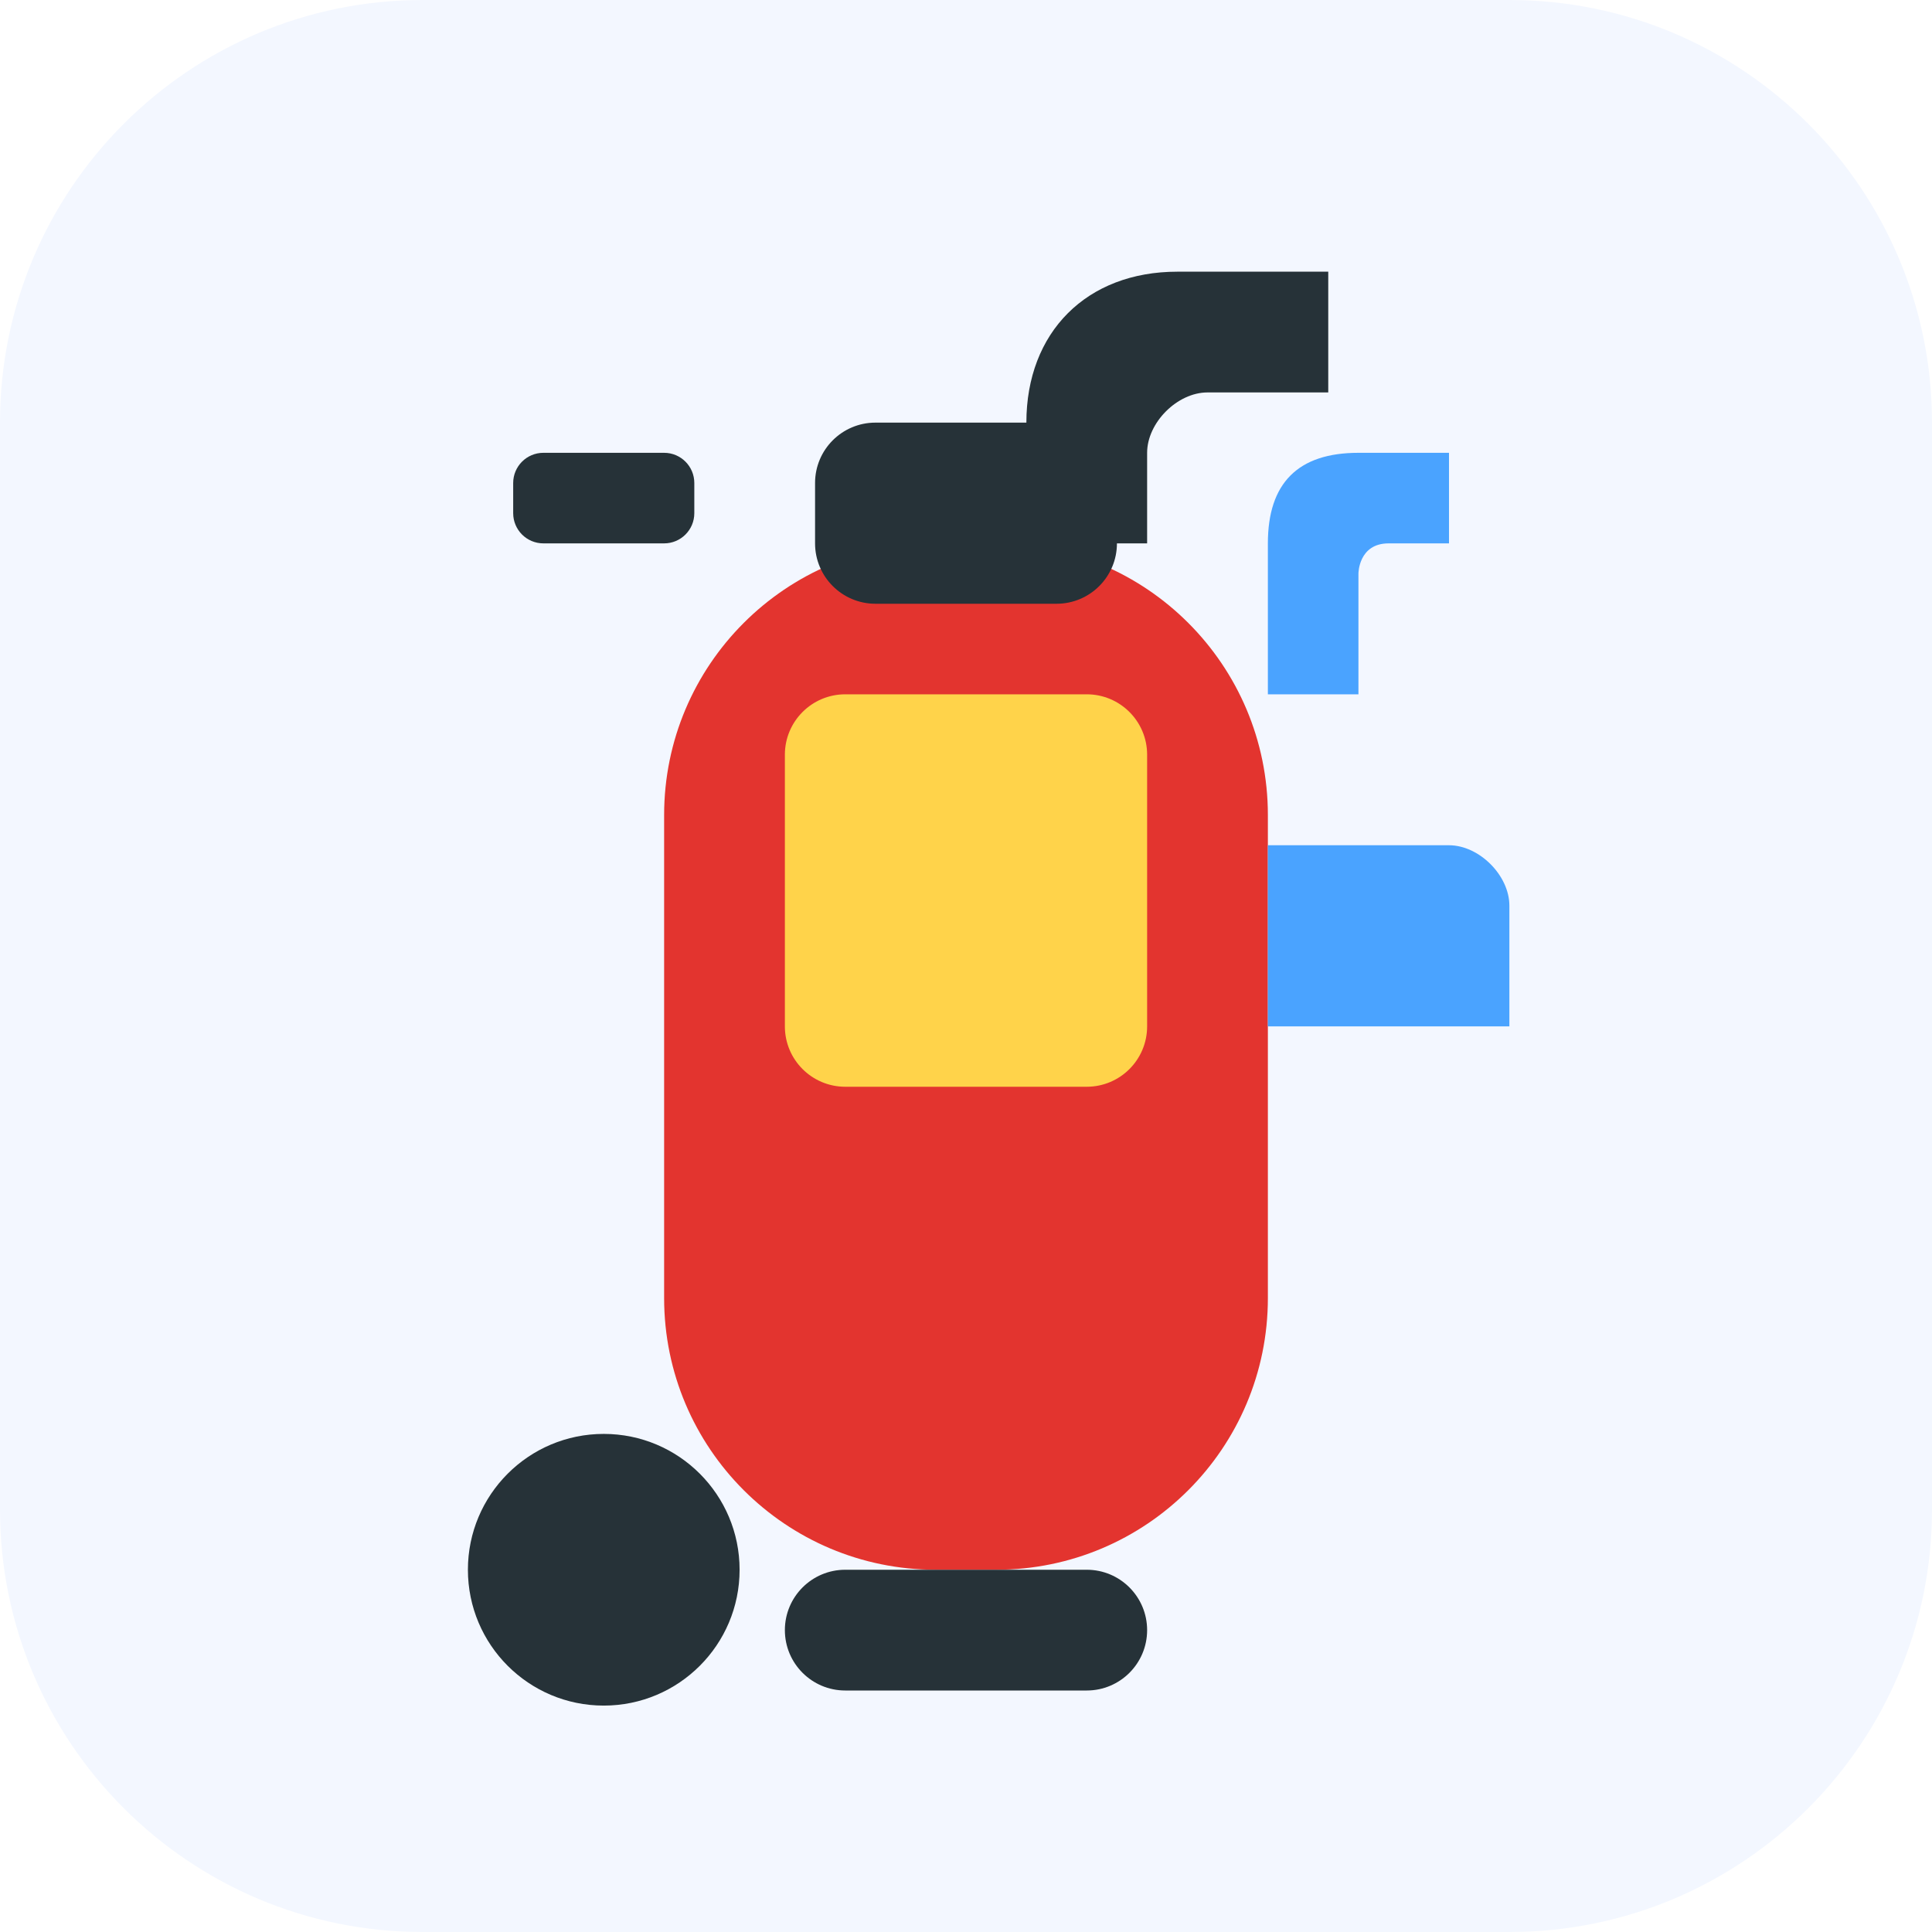
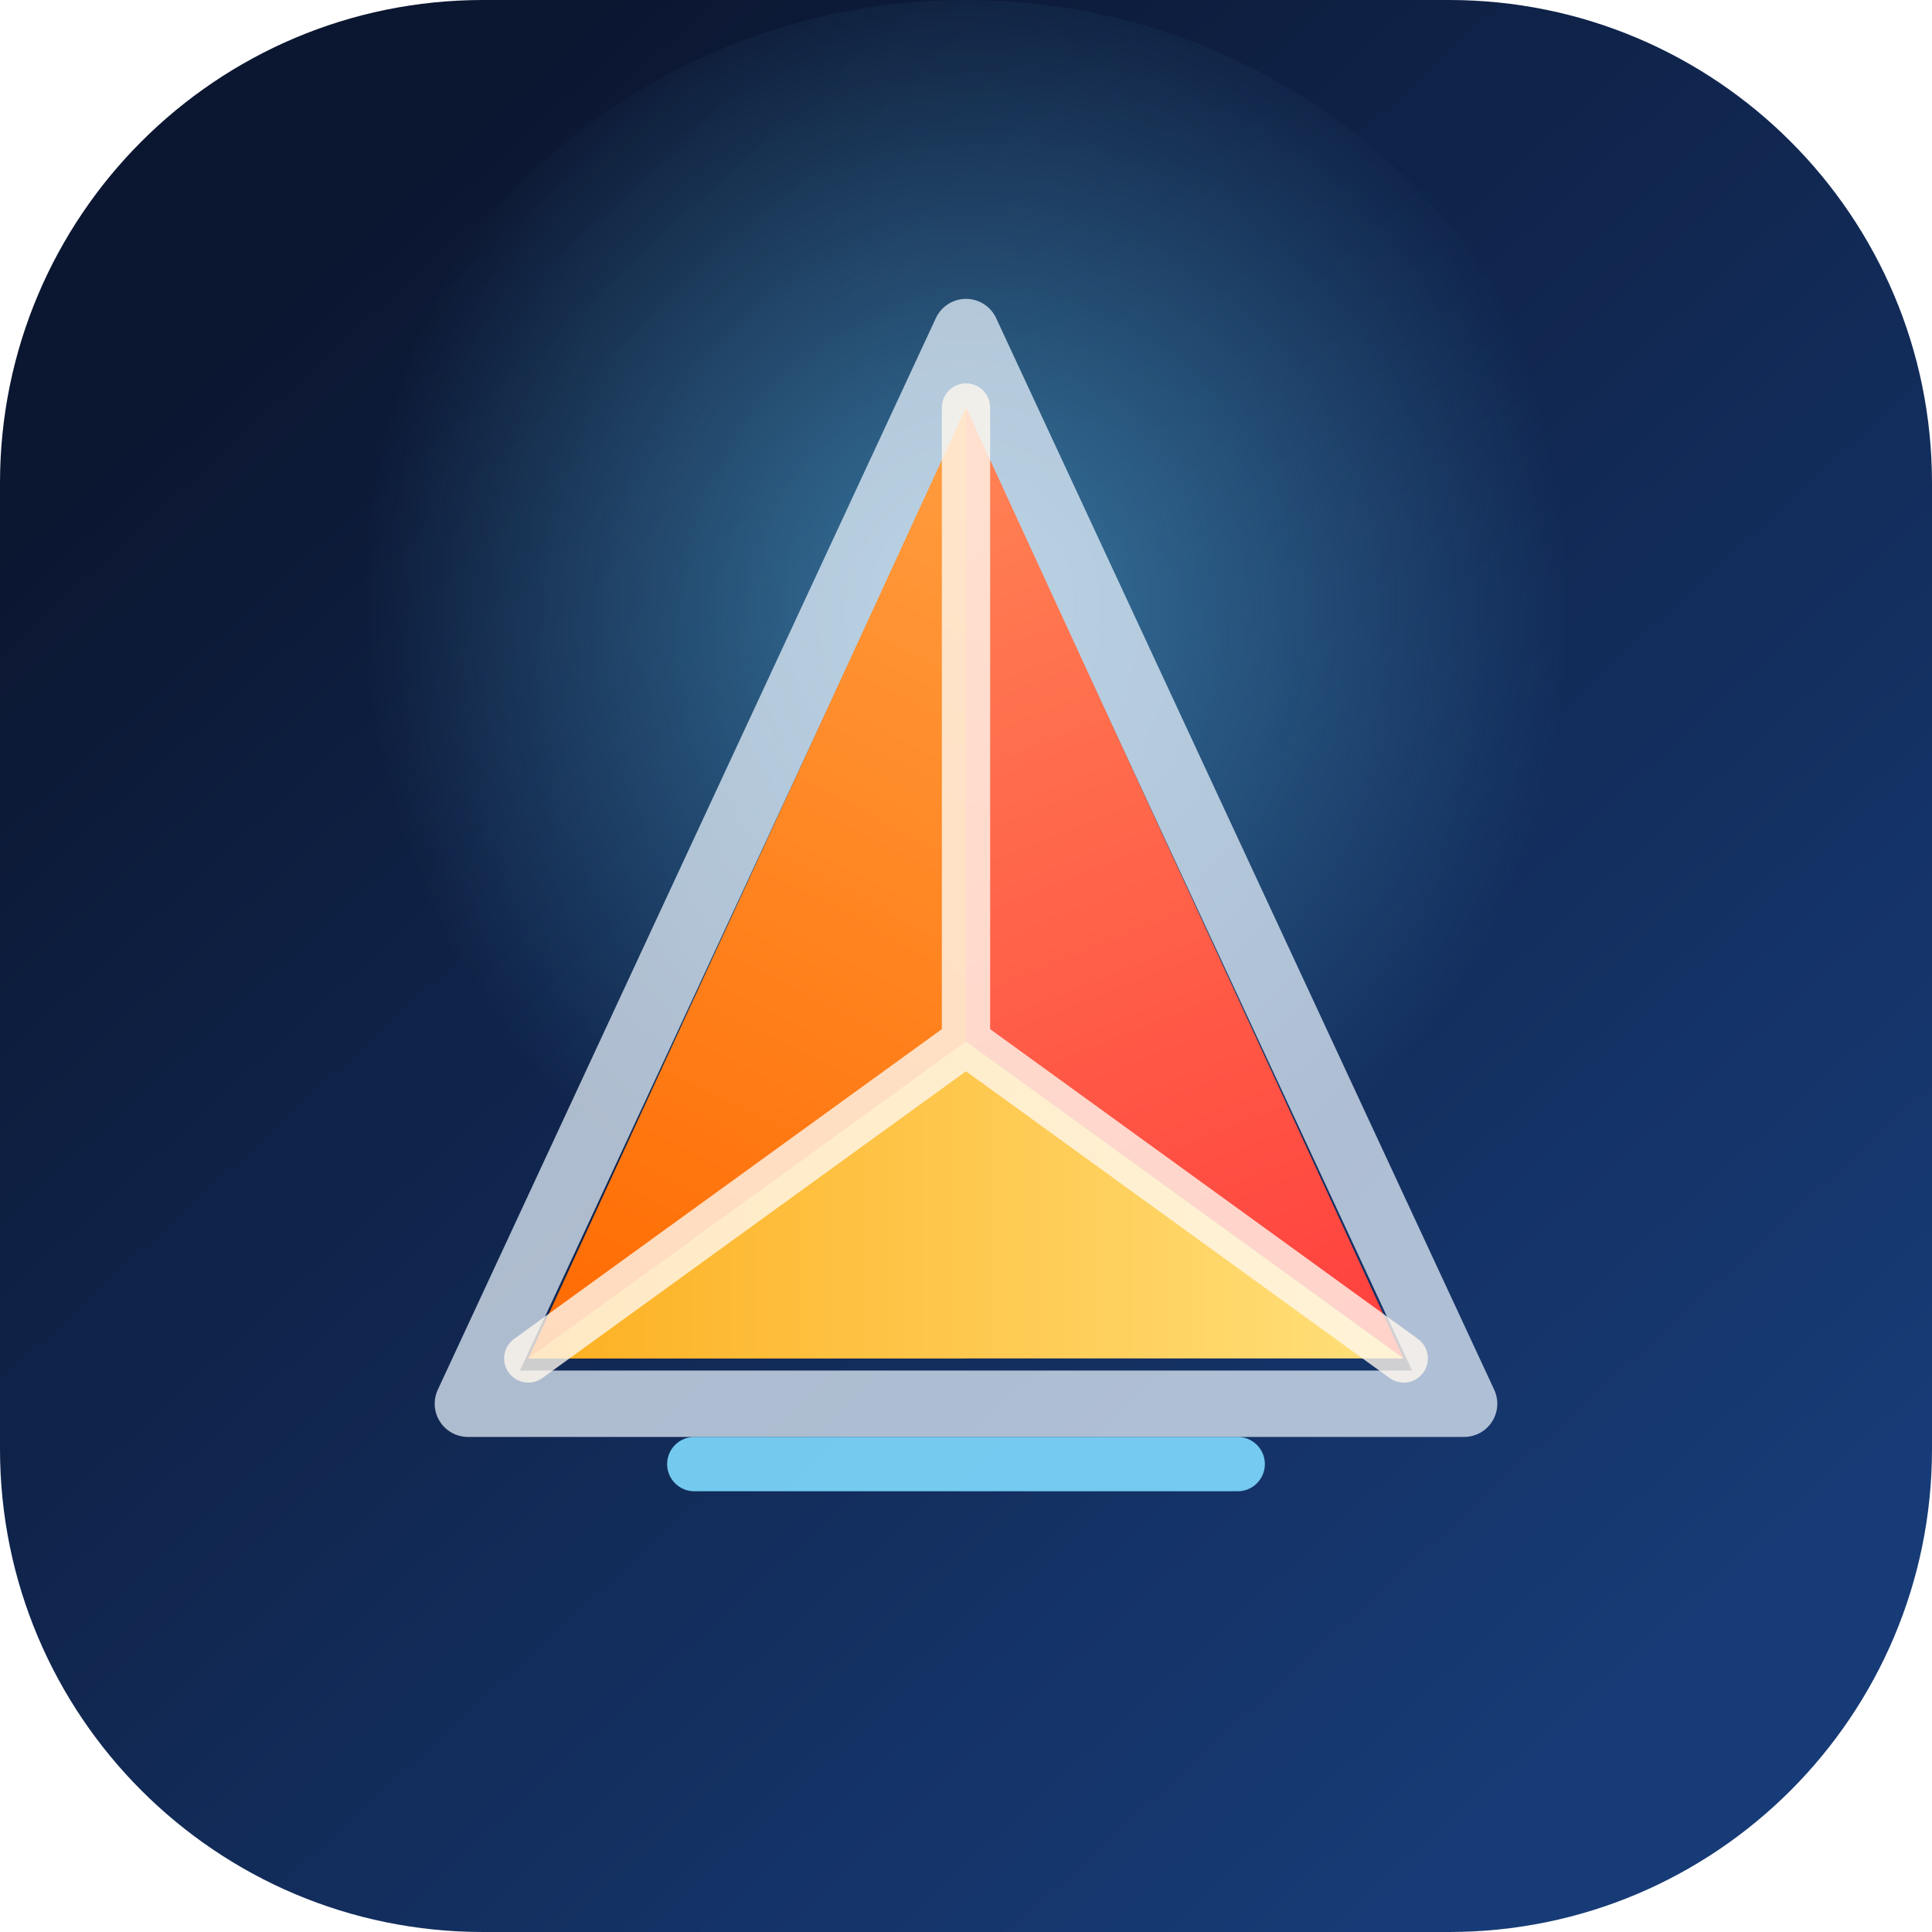
- <svg xmlns="http://www.w3.org/2000/svg" viewBox="0 0 64 64" role="img" aria-label="Favicon extintor de incendio">
-   <rect width="64" height="64" rx="14" fill="#F3F7FF" />
-   <rect x="22" y="18" width="20" height="34" rx="9" fill="#E3342F" />
-   <rect x="26" y="23" width="12" height="13" rx="2" fill="#FFD34A" />
-   <rect x="27" y="14" width="10" height="6" rx="2" fill="#263238" />
-   <path d="M34 14c0-3 2-5 5-5h5v4h-4c-1 0-2 1-2 2v3h-4z" fill="#263238" />
-   <path d="M42 18c0-2 1-3 3-3h3v3h-2c-1 0-1 1-1 1v4h-3z" fill="#4AA3FF" />
-   <rect x="26" y="52" width="12" height="4" rx="2" fill="#263238" />
-   <circle cx="20" cy="52" r="4.5" fill="#263238" />
-   <path d="M42 28h6c1 0 2 1 2 2v4h-8z" fill="#4AA3FF" />
-   <rect x="17" y="15" width="6" height="3" rx="1" fill="#263238" />
+ <svg xmlns="http://www.w3.org/2000/svg" viewBox="0 0 64 64" role="img" aria-label="Favicon tetraedro triangular Fire Tetraedro">
+   <defs>
+     <linearGradient id="bg" x1="10" y1="8" x2="54" y2="56" gradientUnits="userSpaceOnUse">
+       <stop offset="0" stop-color="#0B1630" />
+       <stop offset="1" stop-color="#173B76" />
+     </linearGradient>
+     <radialGradient id="glow" cx="0" cy="0" r="1" gradientTransform="translate(32 20) rotate(90) scale(22 20)" gradientUnits="userSpaceOnUse">
+       <stop offset="0" stop-color="#67D4FF" stop-opacity="0.48" />
+       <stop offset="1" stop-color="#67D4FF" stop-opacity="0" />
+     </radialGradient>
+     <linearGradient id="leftFace" x1="18" y1="45" x2="33" y2="16" gradientUnits="userSpaceOnUse">
+       <stop offset="0" stop-color="#FF6A00" />
+       <stop offset="1" stop-color="#FF9B3D" />
+     </linearGradient>
+     <linearGradient id="rightFace" x1="46" y1="46" x2="34" y2="16" gradientUnits="userSpaceOnUse">
+       <stop offset="0" stop-color="#FF3D3D" />
+       <stop offset="1" stop-color="#FF7E52" />
+     </linearGradient>
+     <linearGradient id="baseFace" x1="18" y1="43" x2="46" y2="43" gradientUnits="userSpaceOnUse">
+       <stop offset="0" stop-color="#FDB022" />
+       <stop offset="1" stop-color="#FFE07A" />
+     </linearGradient>
+   </defs>
+   <rect width="64" height="64" rx="16" fill="url(#bg)" />
+   <circle cx="32" cy="21" r="21" fill="url(#glow)" />
+   <path d="M32 11L15.5 46.5H48.5L32 11Z" fill="none" stroke="#EAF5FF" stroke-opacity="0.72" stroke-width="2.2" stroke-linejoin="round" />
+   <path d="M32 13.5L17.5 45H32V34.5L32 13.5Z" fill="url(#leftFace)" />
+   <path d="M32 13.5V34.5L46.5 45L32 13.5Z" fill="url(#rightFace)" />
+   <path d="M17.5 45H46.5L32 34.5L17.5 45Z" fill="url(#baseFace)" />
+   <path d="M32 13.5V34.5M32 34.5L17.5 45M32 34.5L46.5 45" fill="none" stroke="#FFF7ED" stroke-opacity="0.8" stroke-width="1.6" stroke-linecap="round" stroke-linejoin="round" />
+   <path d="M23 48.5H41" fill="none" stroke="#7FDBFF" stroke-opacity="0.9" stroke-width="1.8" stroke-linecap="round" />
</svg>
